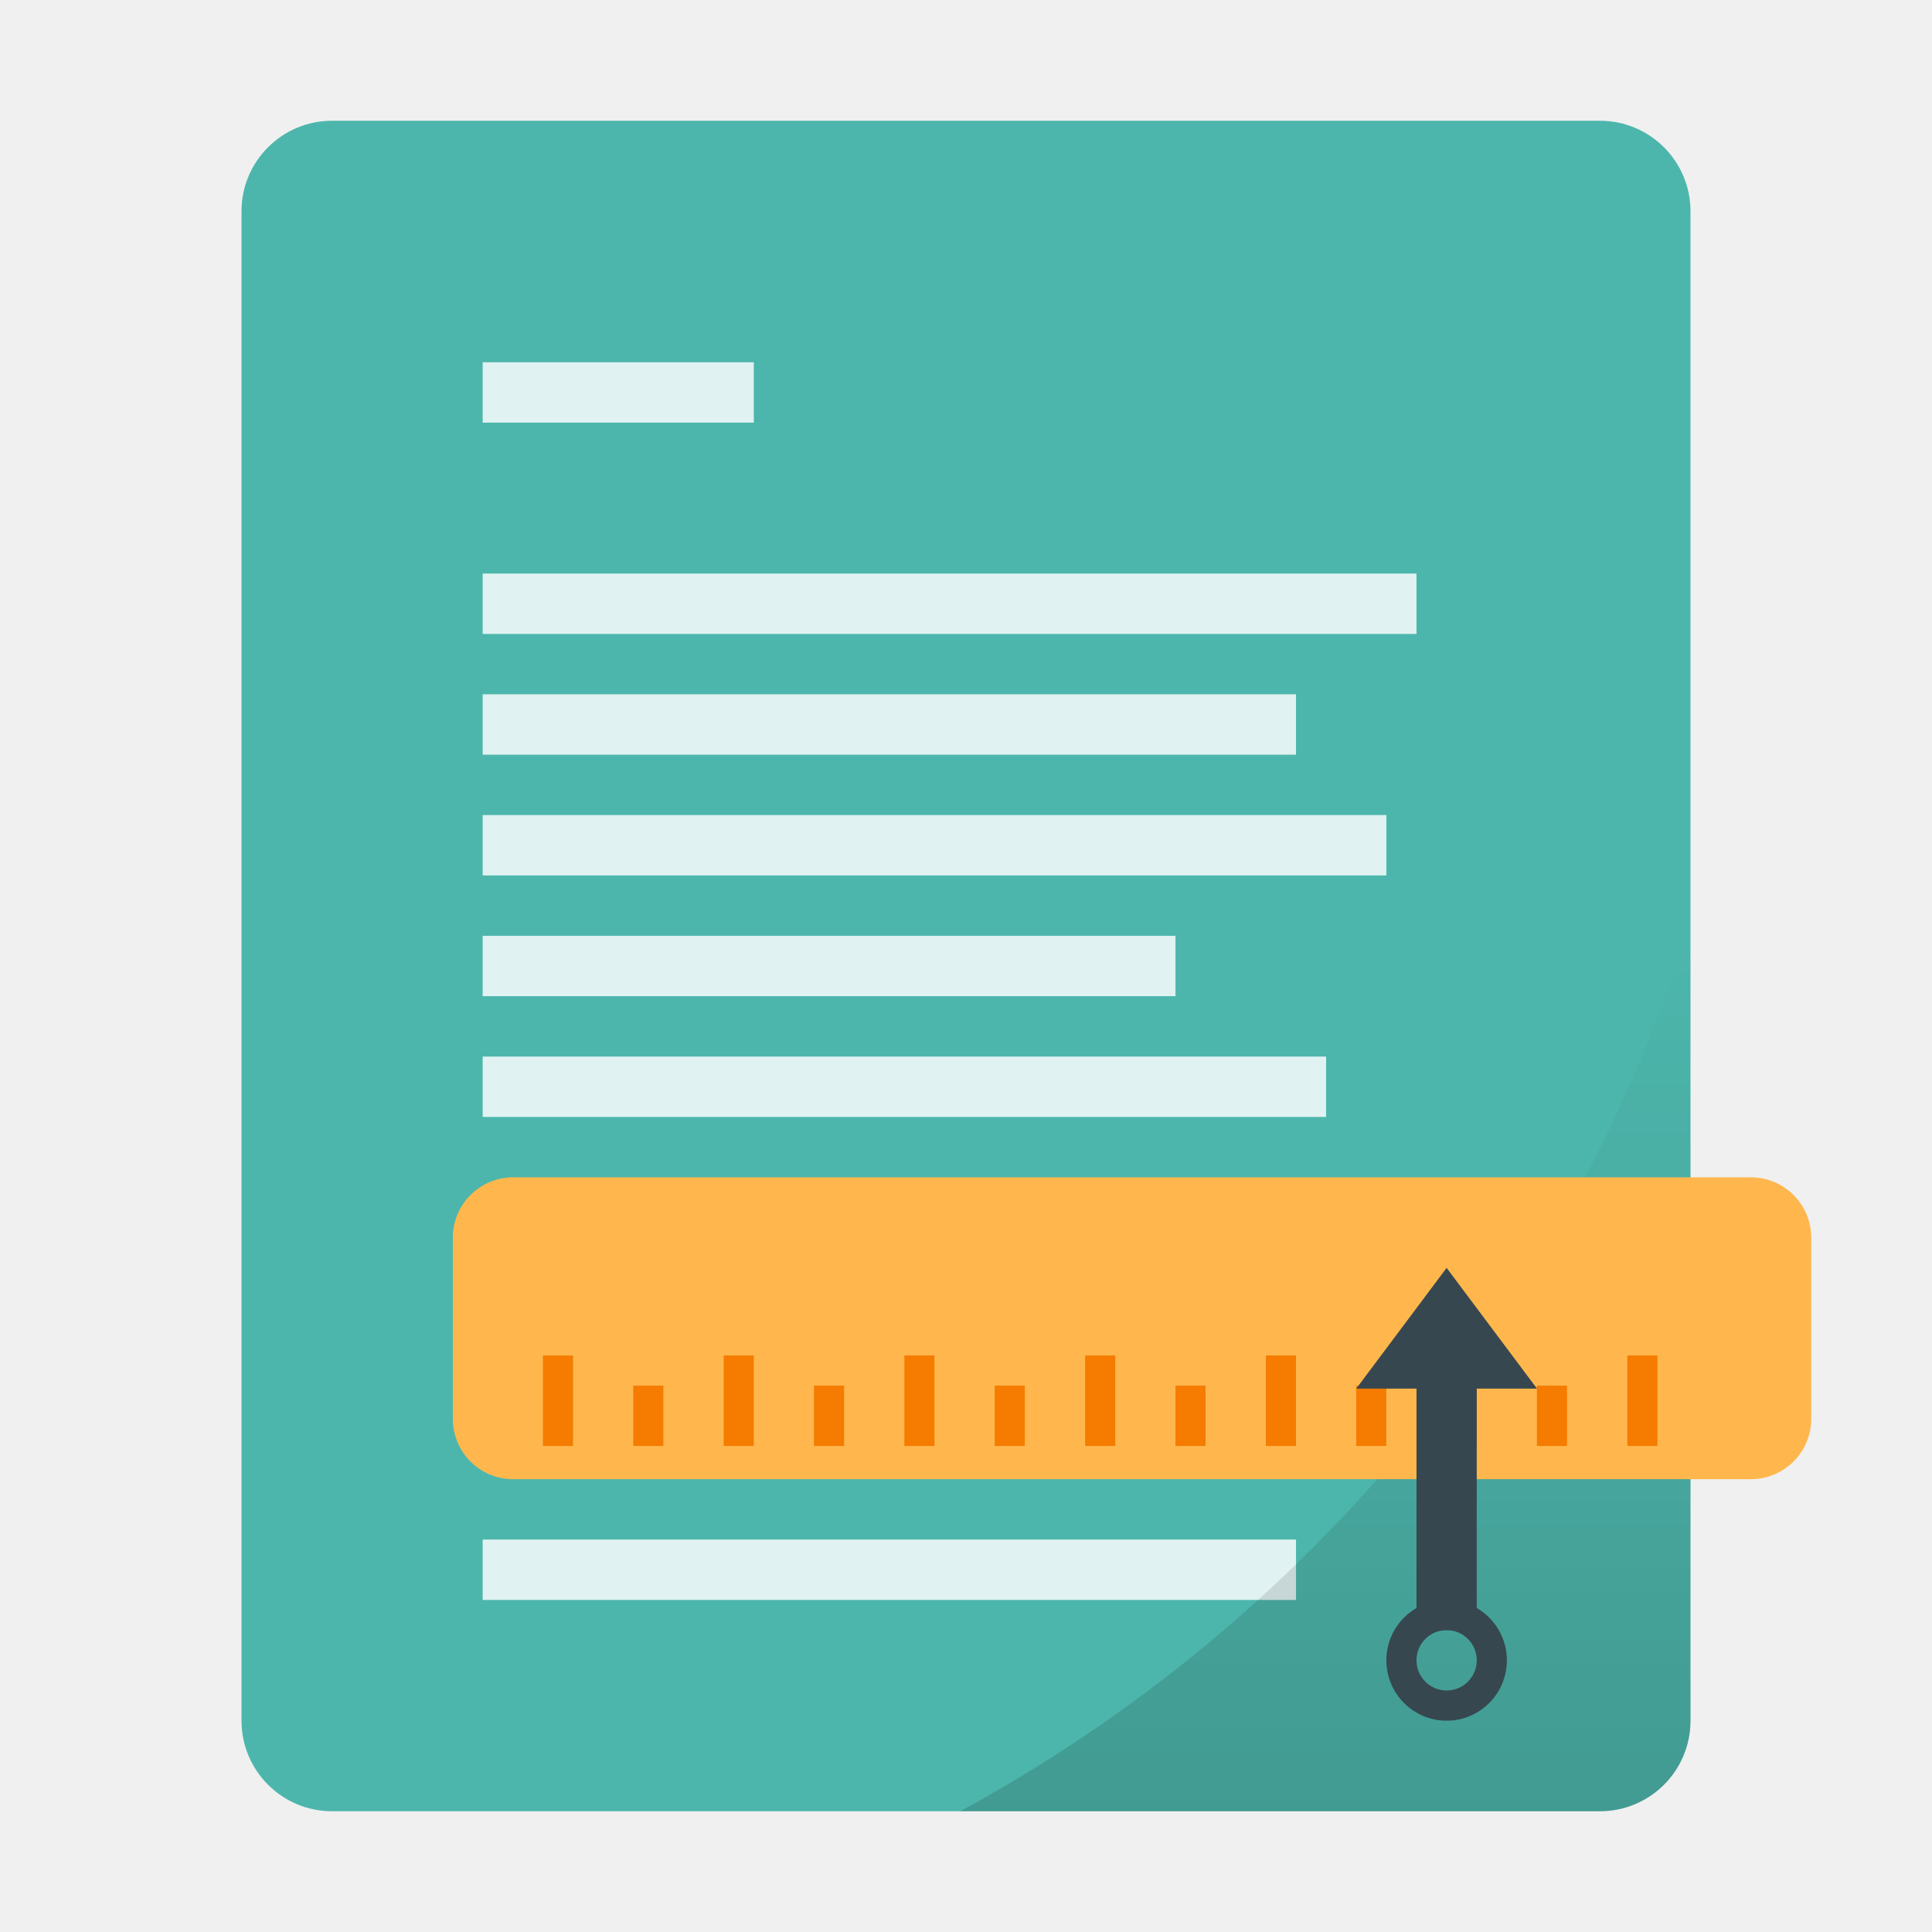
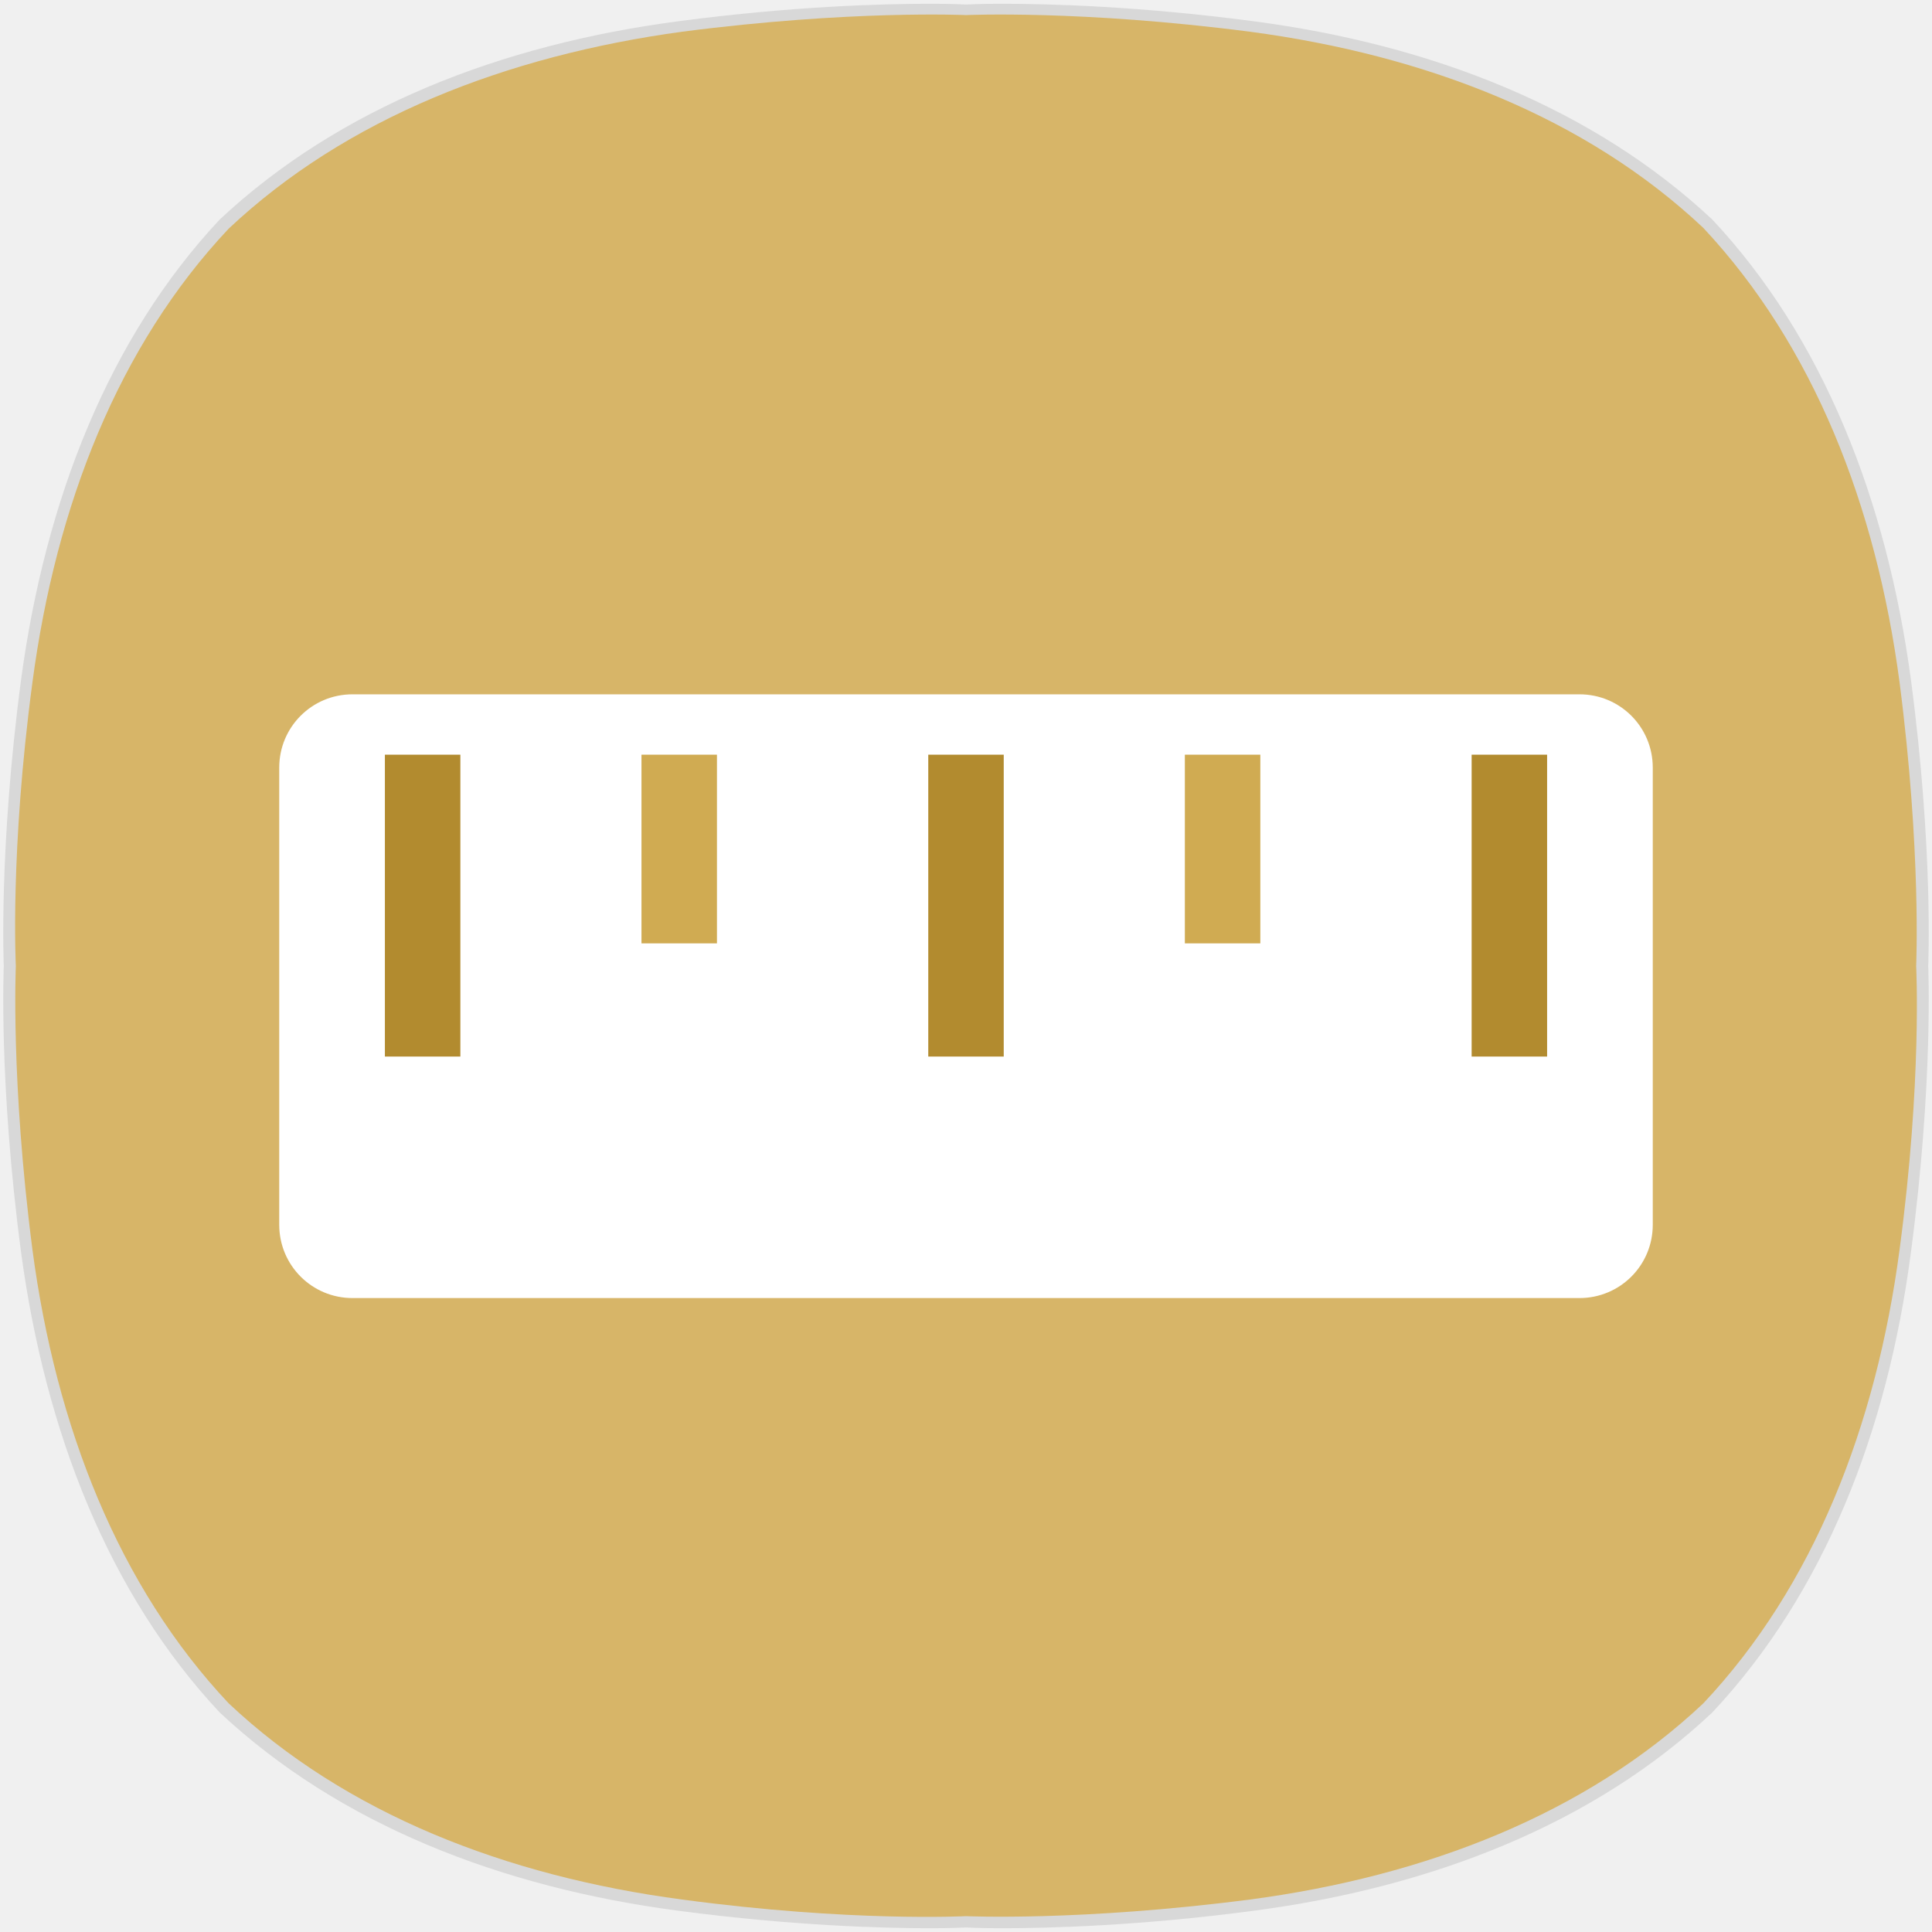
- <svg xmlns="http://www.w3.org/2000/svg" width="64" height="64" version="1.1" viewBox="0 0 64 64">
-   <defs>
-     <linearGradient id="a" x1="48" x2="48" y1="60" y2="31" gradientUnits="userSpaceOnUse">
-       <stop offset="0" />
-       <stop stop-opacity="0" offset="1" />
-     </linearGradient>
-   </defs>
-   <rect x="8" y="4" width="48" height="56" rx="3" ry="3" fill="#4db6ac" />
-   <rect x="15.989" y="51" width="26.943" height="2" fill="#e0f2f1" />
-   <path d="m56 30.578a50.669 50.669 0 0 1-24.193 29.422h21.193c1.662 0 3-1.338 3-3z" fill="url(#a)" opacity=".15" />
-   <rect x="15" y="39" width="45" height="10" rx="2" ry="2" fill="#ffb74d" />
-   <g transform="translate(0,-1058.5)" fill="#e0f2f1">
-     <rect x="15.989" y="1070.5" width="8.981" height="2" ry="0" />
-     <rect x="15.989" y="1077.5" width="30.934" height="2" />
-     <rect x="15.989" y="1081.5" width="26.943" height="2" />
-     <rect x="15.989" y="1085.5" width="29.936" height="2" />
-     <rect x="15.989" y="1089.5" width="22.951" height="2" />
-     <rect x="15.989" y="1093.5" width="27.94" height="2" />
-   </g>
-   <path d="m17.985 44.9v3h0.998v-3zm5.987 0v3h0.998v-3zm5.987 0v3h0.998v-3zm5.987 0v3h0.998v-3zm5.987 0v3h0.998v-3zm5.987 0v3h0.998v-3zm5.987 0v3h0.998v-3zm-32.93 1v2h0.998v-2zm5.987 0v2h0.998v-2zm5.987 0v2h0.998v-2zm5.987 0v2h0.998v-2zm5.987 0v2h0.998v-2zm5.987 0v2h0.998v-2z" fill="#f57c00" />
-   <path d="m46.923 54v-8h-1.996l2.994-4 2.994 4h-1.996v8z" fill="#37474f" fill-rule="evenodd" />
-   <path d="m47.921 57a1.996 2 0 0 1-1.996-2 1.996 2 0 0 1 1.996-2 1.996 2 0 0 1 1.996 2 1.996 2 0 0 1-1.996 2zm0-1a0.998 1 0 0 0 0.998-1 0.998 1 0 0 0-0.998-1 0.998 1 0 0 0-0.998 1 0.998 1 0 0 0 0.998 1z" fill="#37474f" />
+ <svg xmlns="http://www.w3.org/2000/svg" version="1.1" id="레이어_1" x="0px" y="0px" viewBox="0 0 256 256" style="enable-background:new 0 0 256 256;" xml:space="preserve">
+   <defs id="defs23">
+ 	
+ 	
+ 
+ 		
+ 		
+ 		
+ 		
+ 	
+ 			
+ 		
+ 				
+ 			</defs>
+   <style type="text/css" id="style2">
+ 	.st0{opacity:0.1;}
+ 	.st1{fill:#E67828;}
+ 	.st2{fill:#FFE192;}
+ 	.st3{fill:#FFFFFF;}
+ </style>
+   <path d="m 132.7,0.5 c 6.2,0 18.1,0.3 33.3,2.3 23.7,3.1 45.1,11.5 60.9,26.3 v 0 c 14.7,15.7 23.1,37.2 26.3,60.9 3,22.6 2.3,38 2.3,38 0,0 0.7,15.4 -2.3,38 -3.1,23.7 -11.5,45.1 -26.3,60.9 v 0 c -15.7,14.8 -37.2,23.2 -60.9,26.3 -15.1,2 -27.1,2.3 -33.3,2.3 -3.1,0 -4.7,-0.1 -4.7,-0.1 0,0 -1.7,0.1 -4.7,0.1 -6.2,0 -18.1,-0.3 -33.3,-2.3 -23.7,-3.1 -45.1,-11.5 -60.9,-26.3 v 0 C 14.4,211.2 6,189.7 2.8,166 -0.2,143.4 0.5,128 0.5,128 0.5,128 -0.2,112.6 2.8,90 6,66.3 14.4,44.8 29.1,29.1 v 0 C 44.9,14.3 66.3,5.9 90,2.8 c 15.2,-2 27.1,-2.3 33.3,-2.3 3.1,0 4.7,0.1 4.7,0.1 0,0 1.7,-0.1 4.7,-0.1" id="path4" style="opacity:0.1;fill:#000000;fill-opacity:1" />
+   <path class="st1" d="M 251.7,90.4 C 248.6,67 240.3,45.8 225.7,30.2 v 0 C 210.2,15.6 189,7.3 165.6,4.2 143.2,1.3 128,2 128,2 128,2 112.8,1.3 90.4,4.2 67,7.4 45.8,15.7 30.3,30.3 15.7,45.8 7.4,67 4.3,90.4 1.3,112.8 2.1,128 2.1,128 c 0,0 -0.7,15.2 2.2,37.6 3.1,23.4 11.4,44.6 26,60.1 v 0 c 15.5,14.6 36.7,22.9 60.1,26 22.3,3 37.6,2.2 37.6,2.2 0,0 15.2,0.7 37.6,-2.2 23.4,-3.1 44.6,-11.4 60.1,-26 v 0 c 14.6,-15.5 22.9,-36.7 26,-60.1 3,-22.4 2.2,-37.6 2.2,-37.6 0,0 0.7,-15.2 -2.2,-37.6" id="path10" style="fill:#d7b568;fill-opacity:1" />
+   <path id="rect2133" style="fill:#ffffff;stroke-width:1.087" d="M 46.714,92 H 209.286 C 214.668,92 219,96.332 219,101.714 v 60.573 C 219,167.668 214.668,172 209.286,172 H 46.714 C 41.332,172 37,167.668 37,162.286 V 101.714 C 37,96.332 41.332,92 46.714,92 Z" />
+   <path id="rect2344" style="fill:#b28b2f;fill-opacity:1;stroke-width:1.128" d="M 51 100 L 51 140 L 61 140 L 61 100 L 51 100 z M 123 100 L 123 140 L 133 140 L 133 100 L 123 100 z M 195 100 L 195 140 L 205 140 L 205 100 L 195 100 z " />
+   <path id="rect2344-35" style="fill:#d0ab52;fill-opacity:1;stroke-width:0.892" d="M 85 100 L 85 125 L 95 125 L 95 100 L 85 100 z M 157 100 L 157 125 L 167 125 L 167 100 L 157 100 z " />
</svg>
